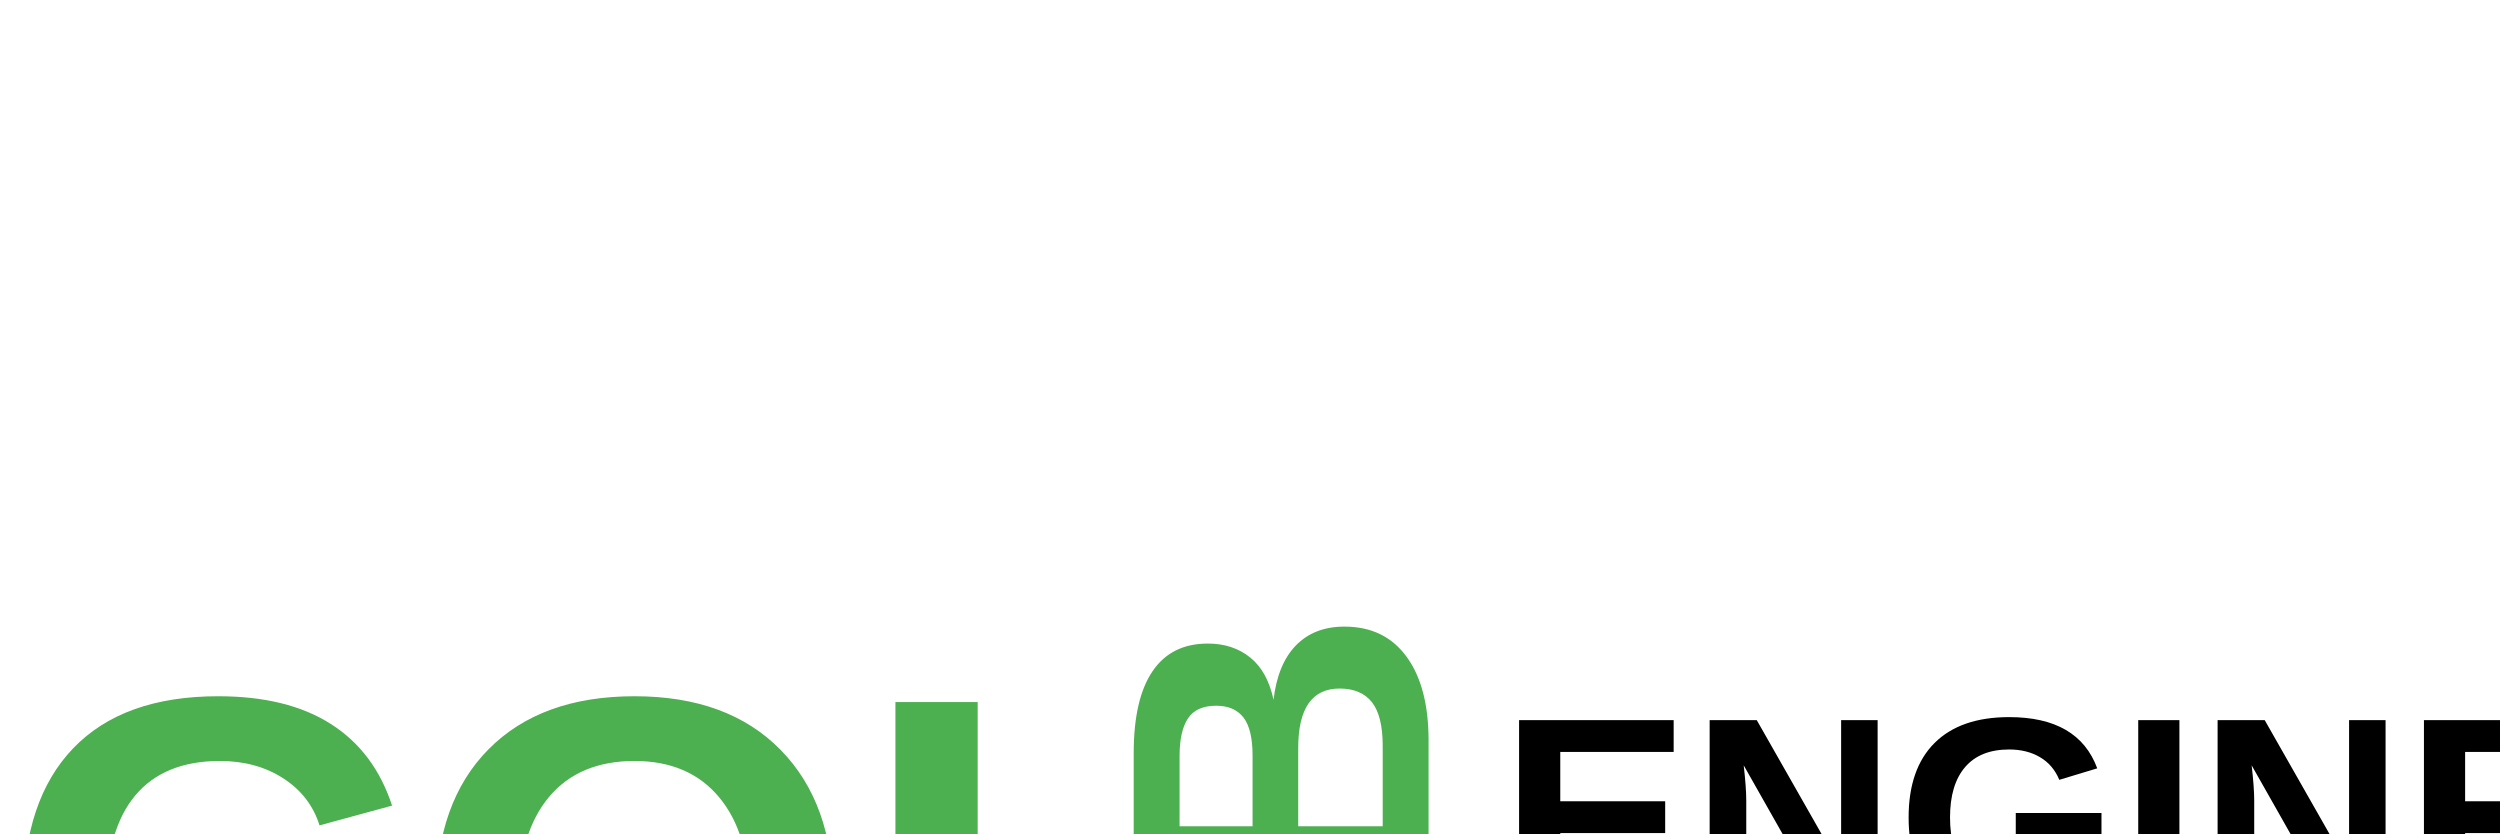
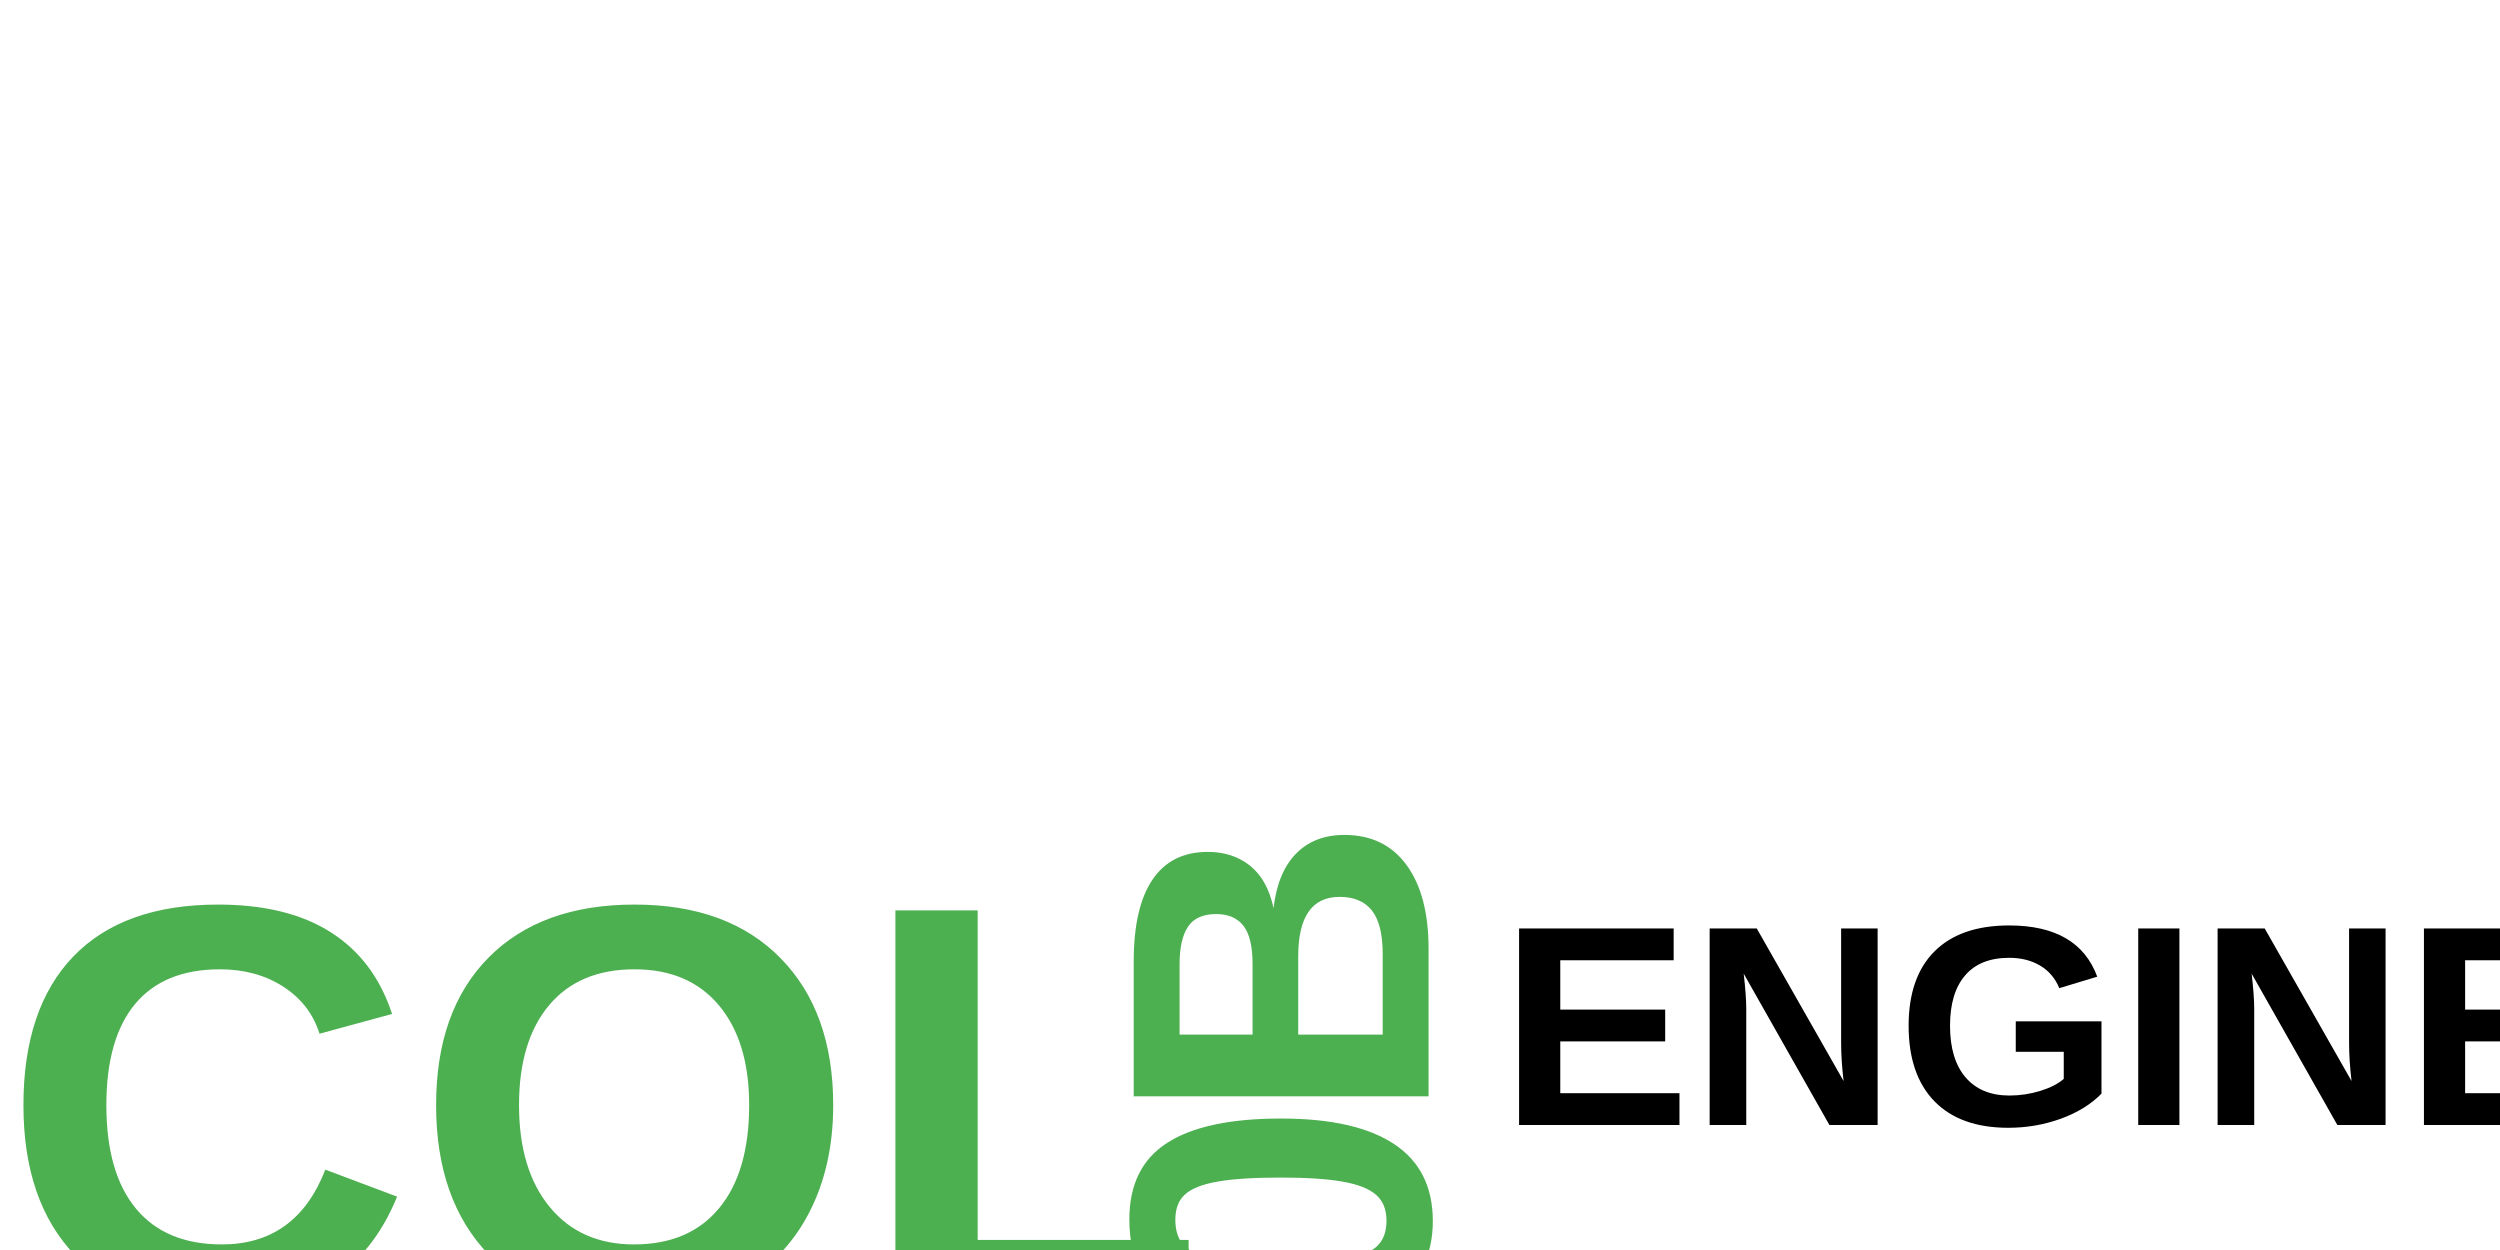
- <svg xmlns="http://www.w3.org/2000/svg" viewBox="0 0 350 50" width="300" height="100">
+ <svg xmlns="http://www.w3.org/2000/svg" viewBox="0 0 350 50" width="300" height="150">
  <text x="0" y="120" font-family="Arial, sans-serif" font-size="80" fill="#4caf50" font-weight="700">
    COL
  </text>
  <text x="275" y="70" font-family="Arial, sans-serif" font-size="60" fill="#4caf50" font-weight="600" transform="rotate(-90, 250, 120)">
    B
  </text>
  <text x="245" y="70" font-family="Arial, sans-serif" font-size="60" fill="#4caf50" font-weight="600" transform="rotate(-90, 250, 120)">
    0
  </text>
  <text x="210" y="95" font-family="Arial, sans-serif" font-size="40" fill="#000" font-weight="700" id="engine">
    ENGINE
  </text>
</svg>
